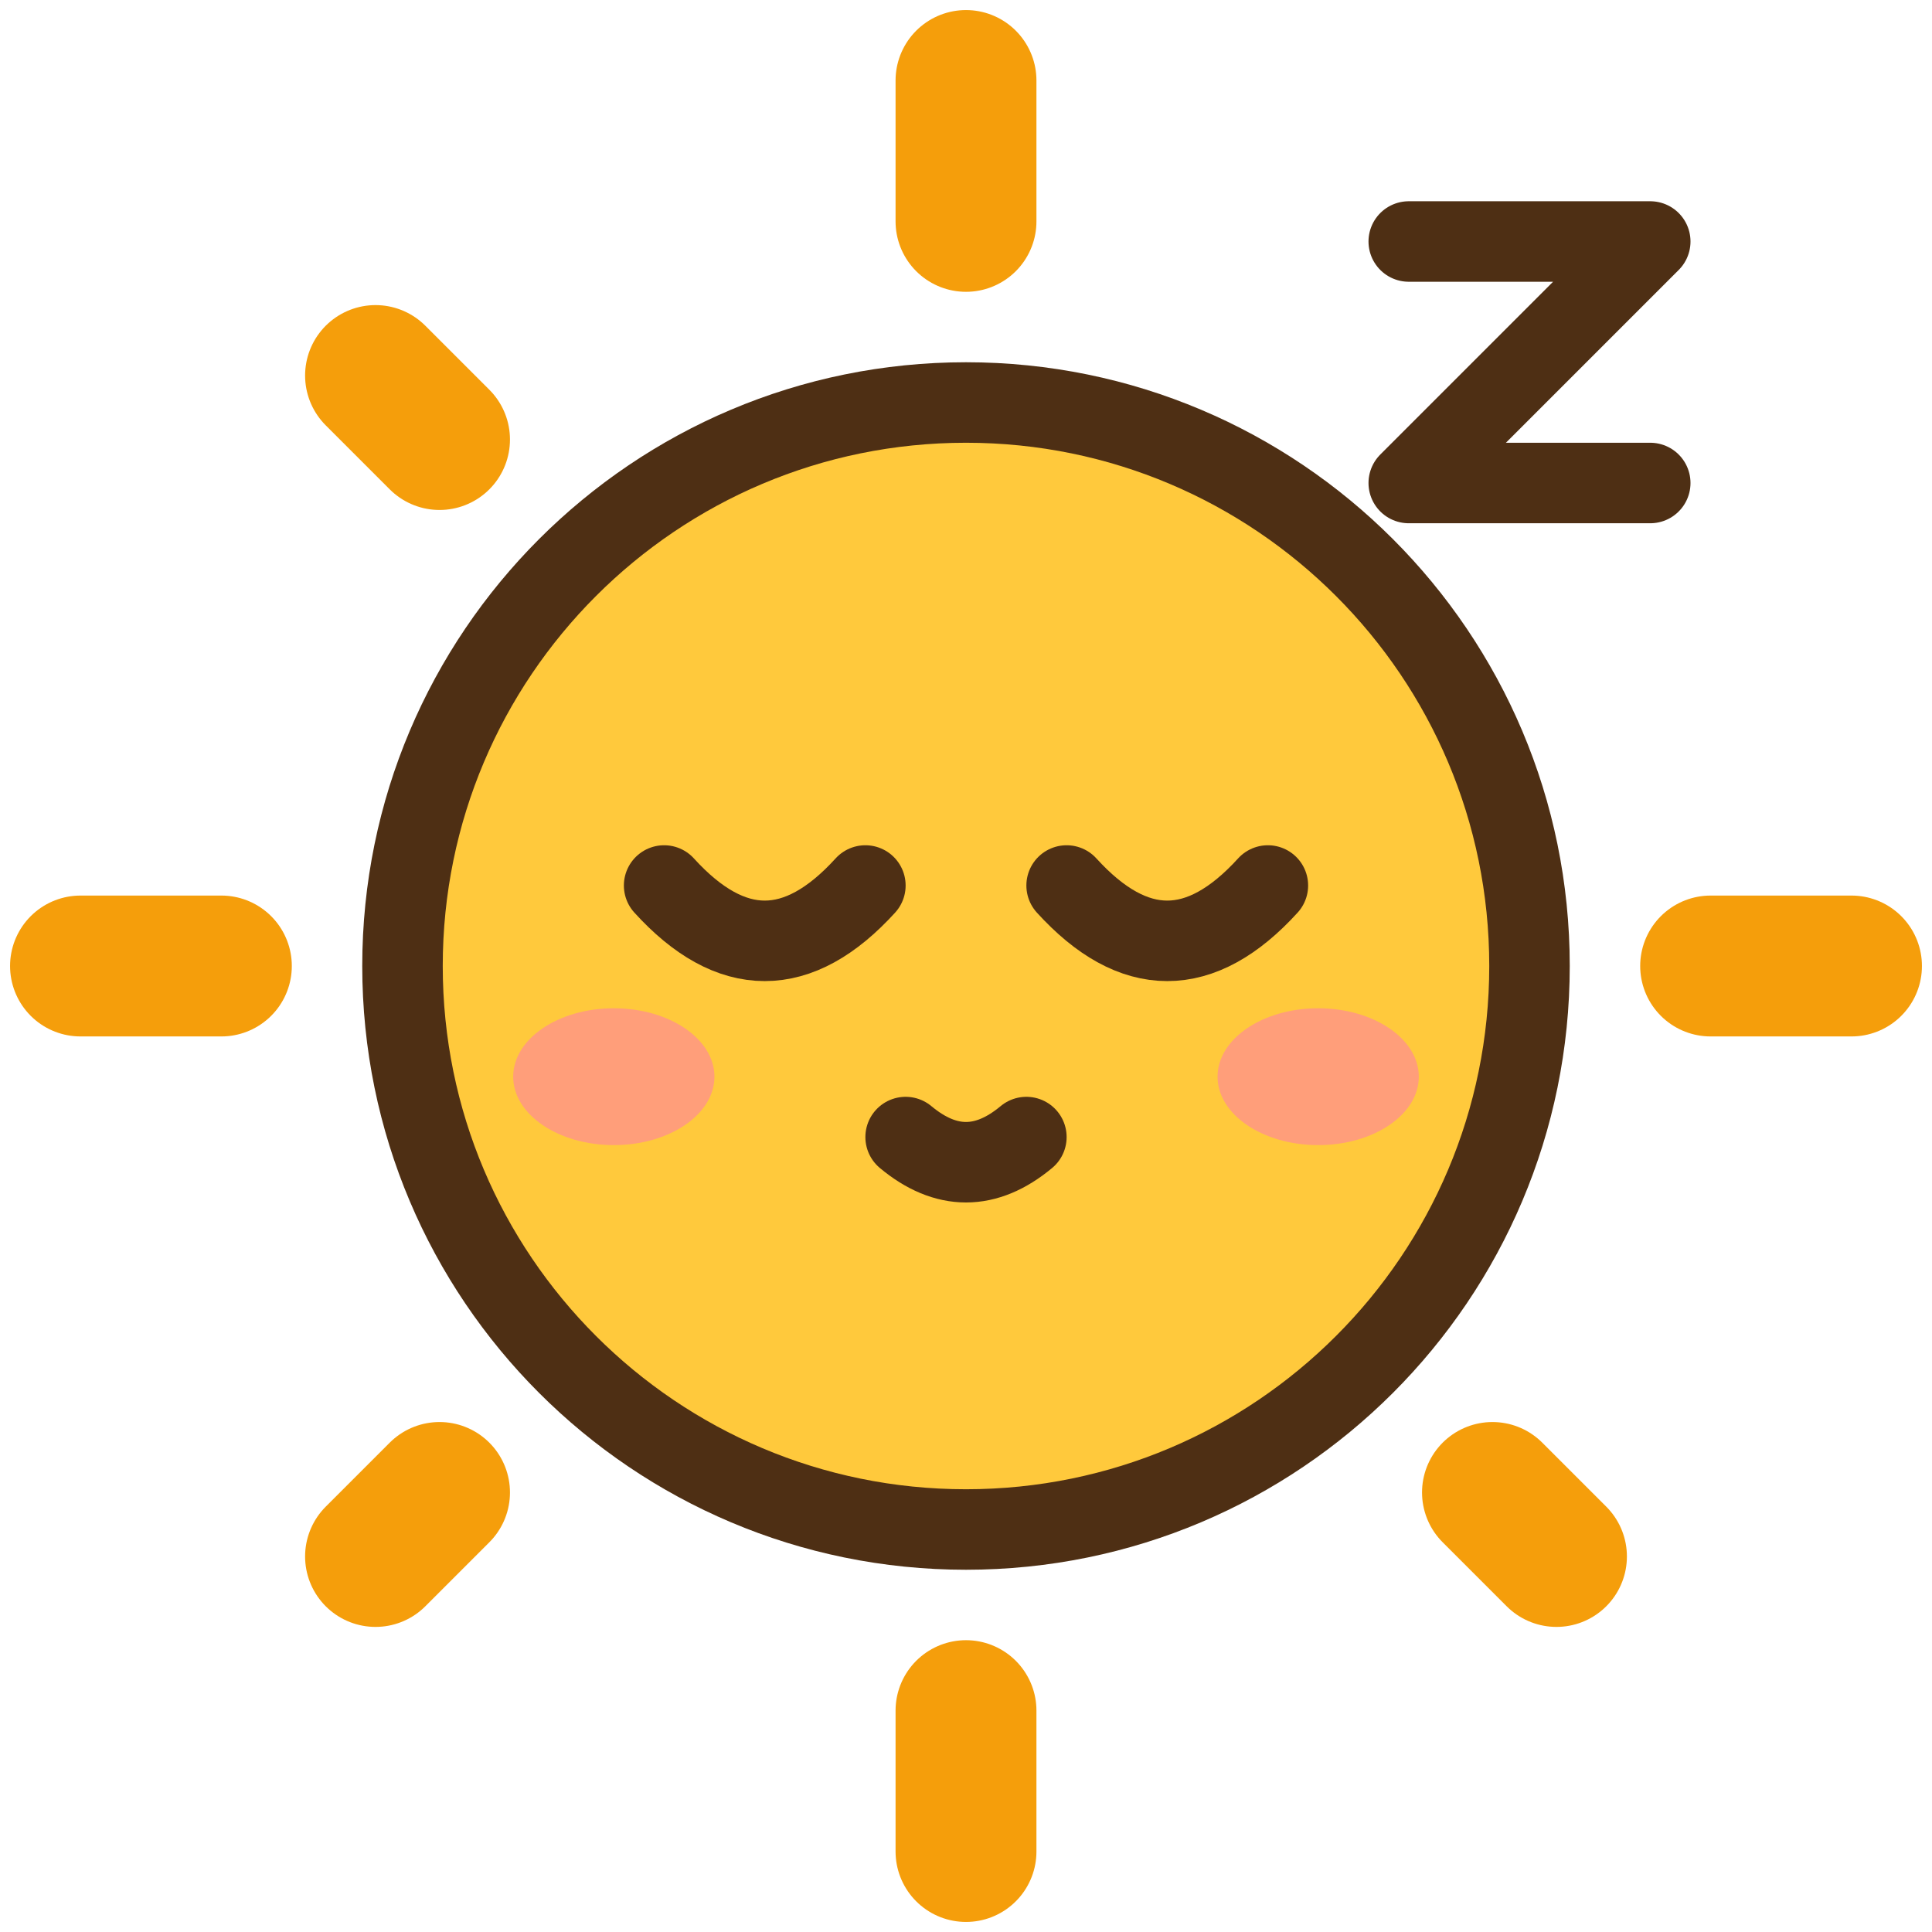
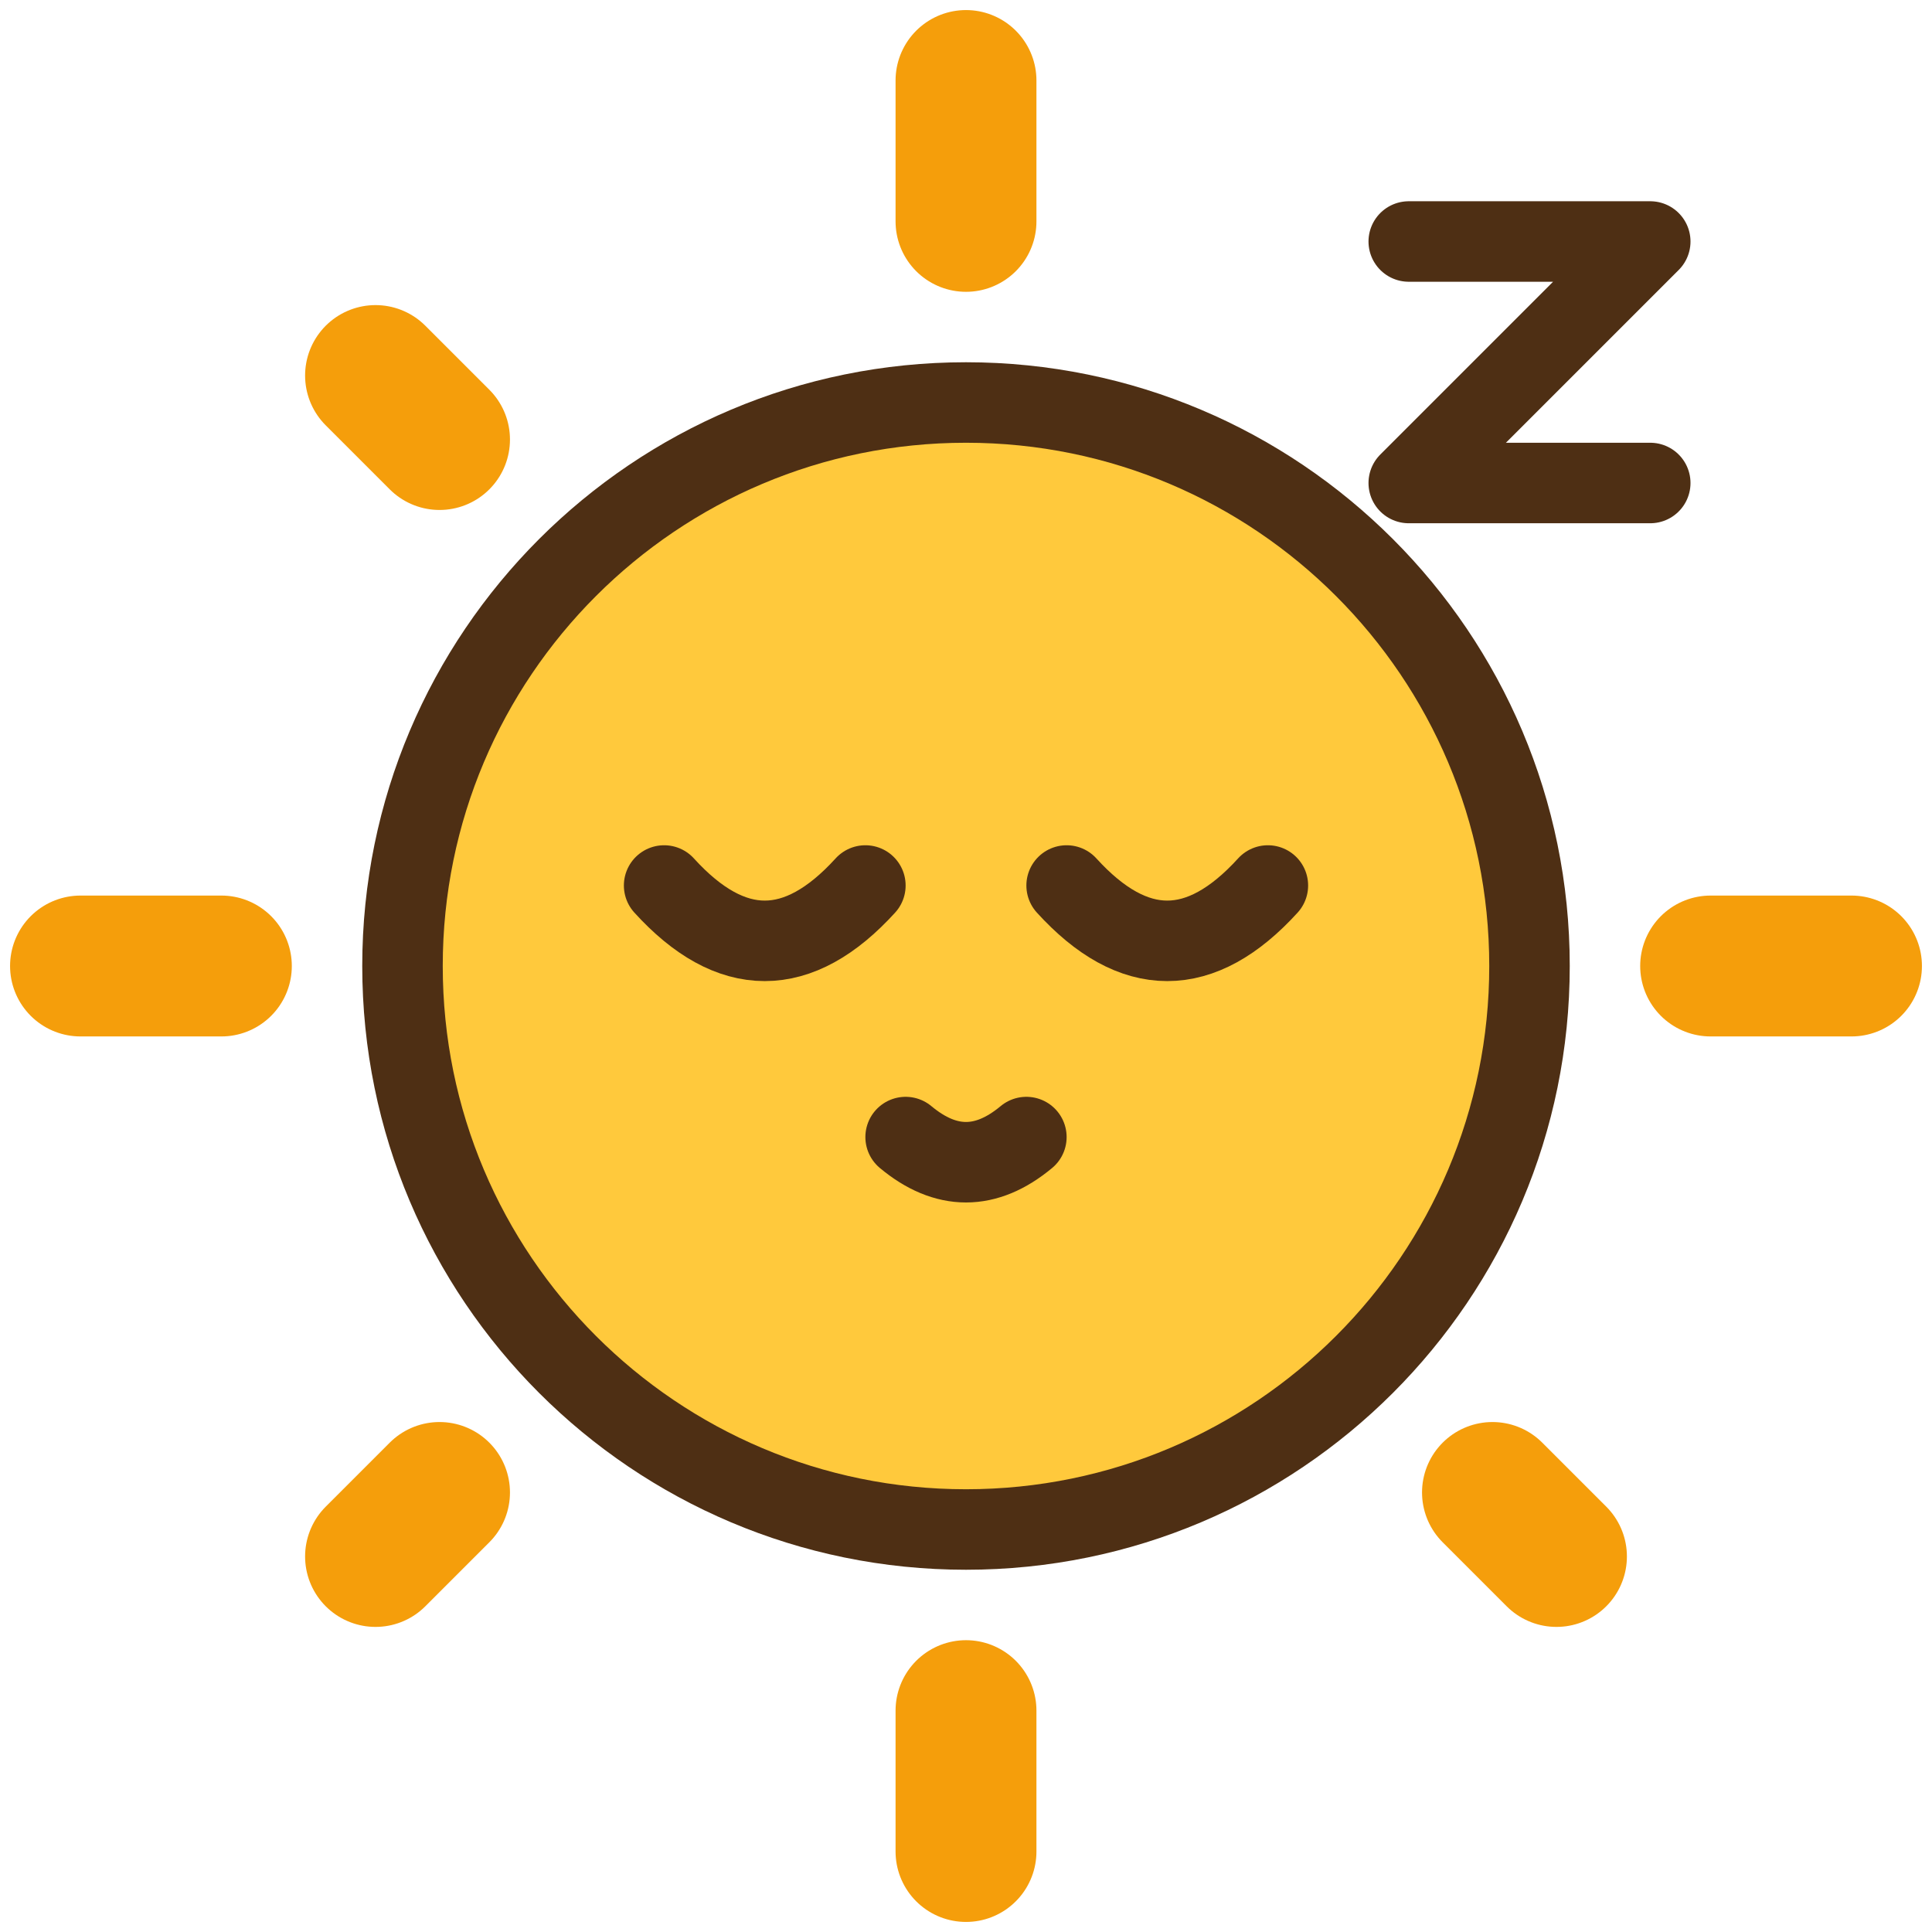
<svg xmlns="http://www.w3.org/2000/svg" viewBox="0 0 96 96" width="96" height="96" color="#4E2F14" role="img">
  <path d="M85 48L92 48M74.16 74.16L77.34 77.34M48 85L48 92M21.84 74.16L18.66 77.34M11 48L4 48M21.84 21.84L18.66 18.66M48 11L48 4" fill="none" stroke="#F59E0B" stroke-width="7" stroke-linecap="round" />
  <circle cx="48" cy="48" r="28" fill="#FFC93C" stroke="currentColor" stroke-width="4" />
-   <ellipse cx="30.5" cy="53.5" rx="5" ry="3.4" fill="#FF9E7A" />
-   <ellipse cx="65.5" cy="53.5" rx="5" ry="3.4" fill="#FF9E7A" />
  <path d="M33 44Q38 49.5 43 44M53 44Q58 49.5 63 44" fill="none" stroke="currentColor" stroke-width="4" stroke-linecap="round" stroke-linejoin="round" />
  <path d="M45 56.5Q48 59 51 56.5" fill="none" stroke="currentColor" stroke-width="4" stroke-linecap="round" stroke-linejoin="round" />
  <path d="M70 12H82L70 24H82" fill="none" stroke="currentColor" stroke-width="4" stroke-linecap="round" stroke-linejoin="round" />
</svg>
